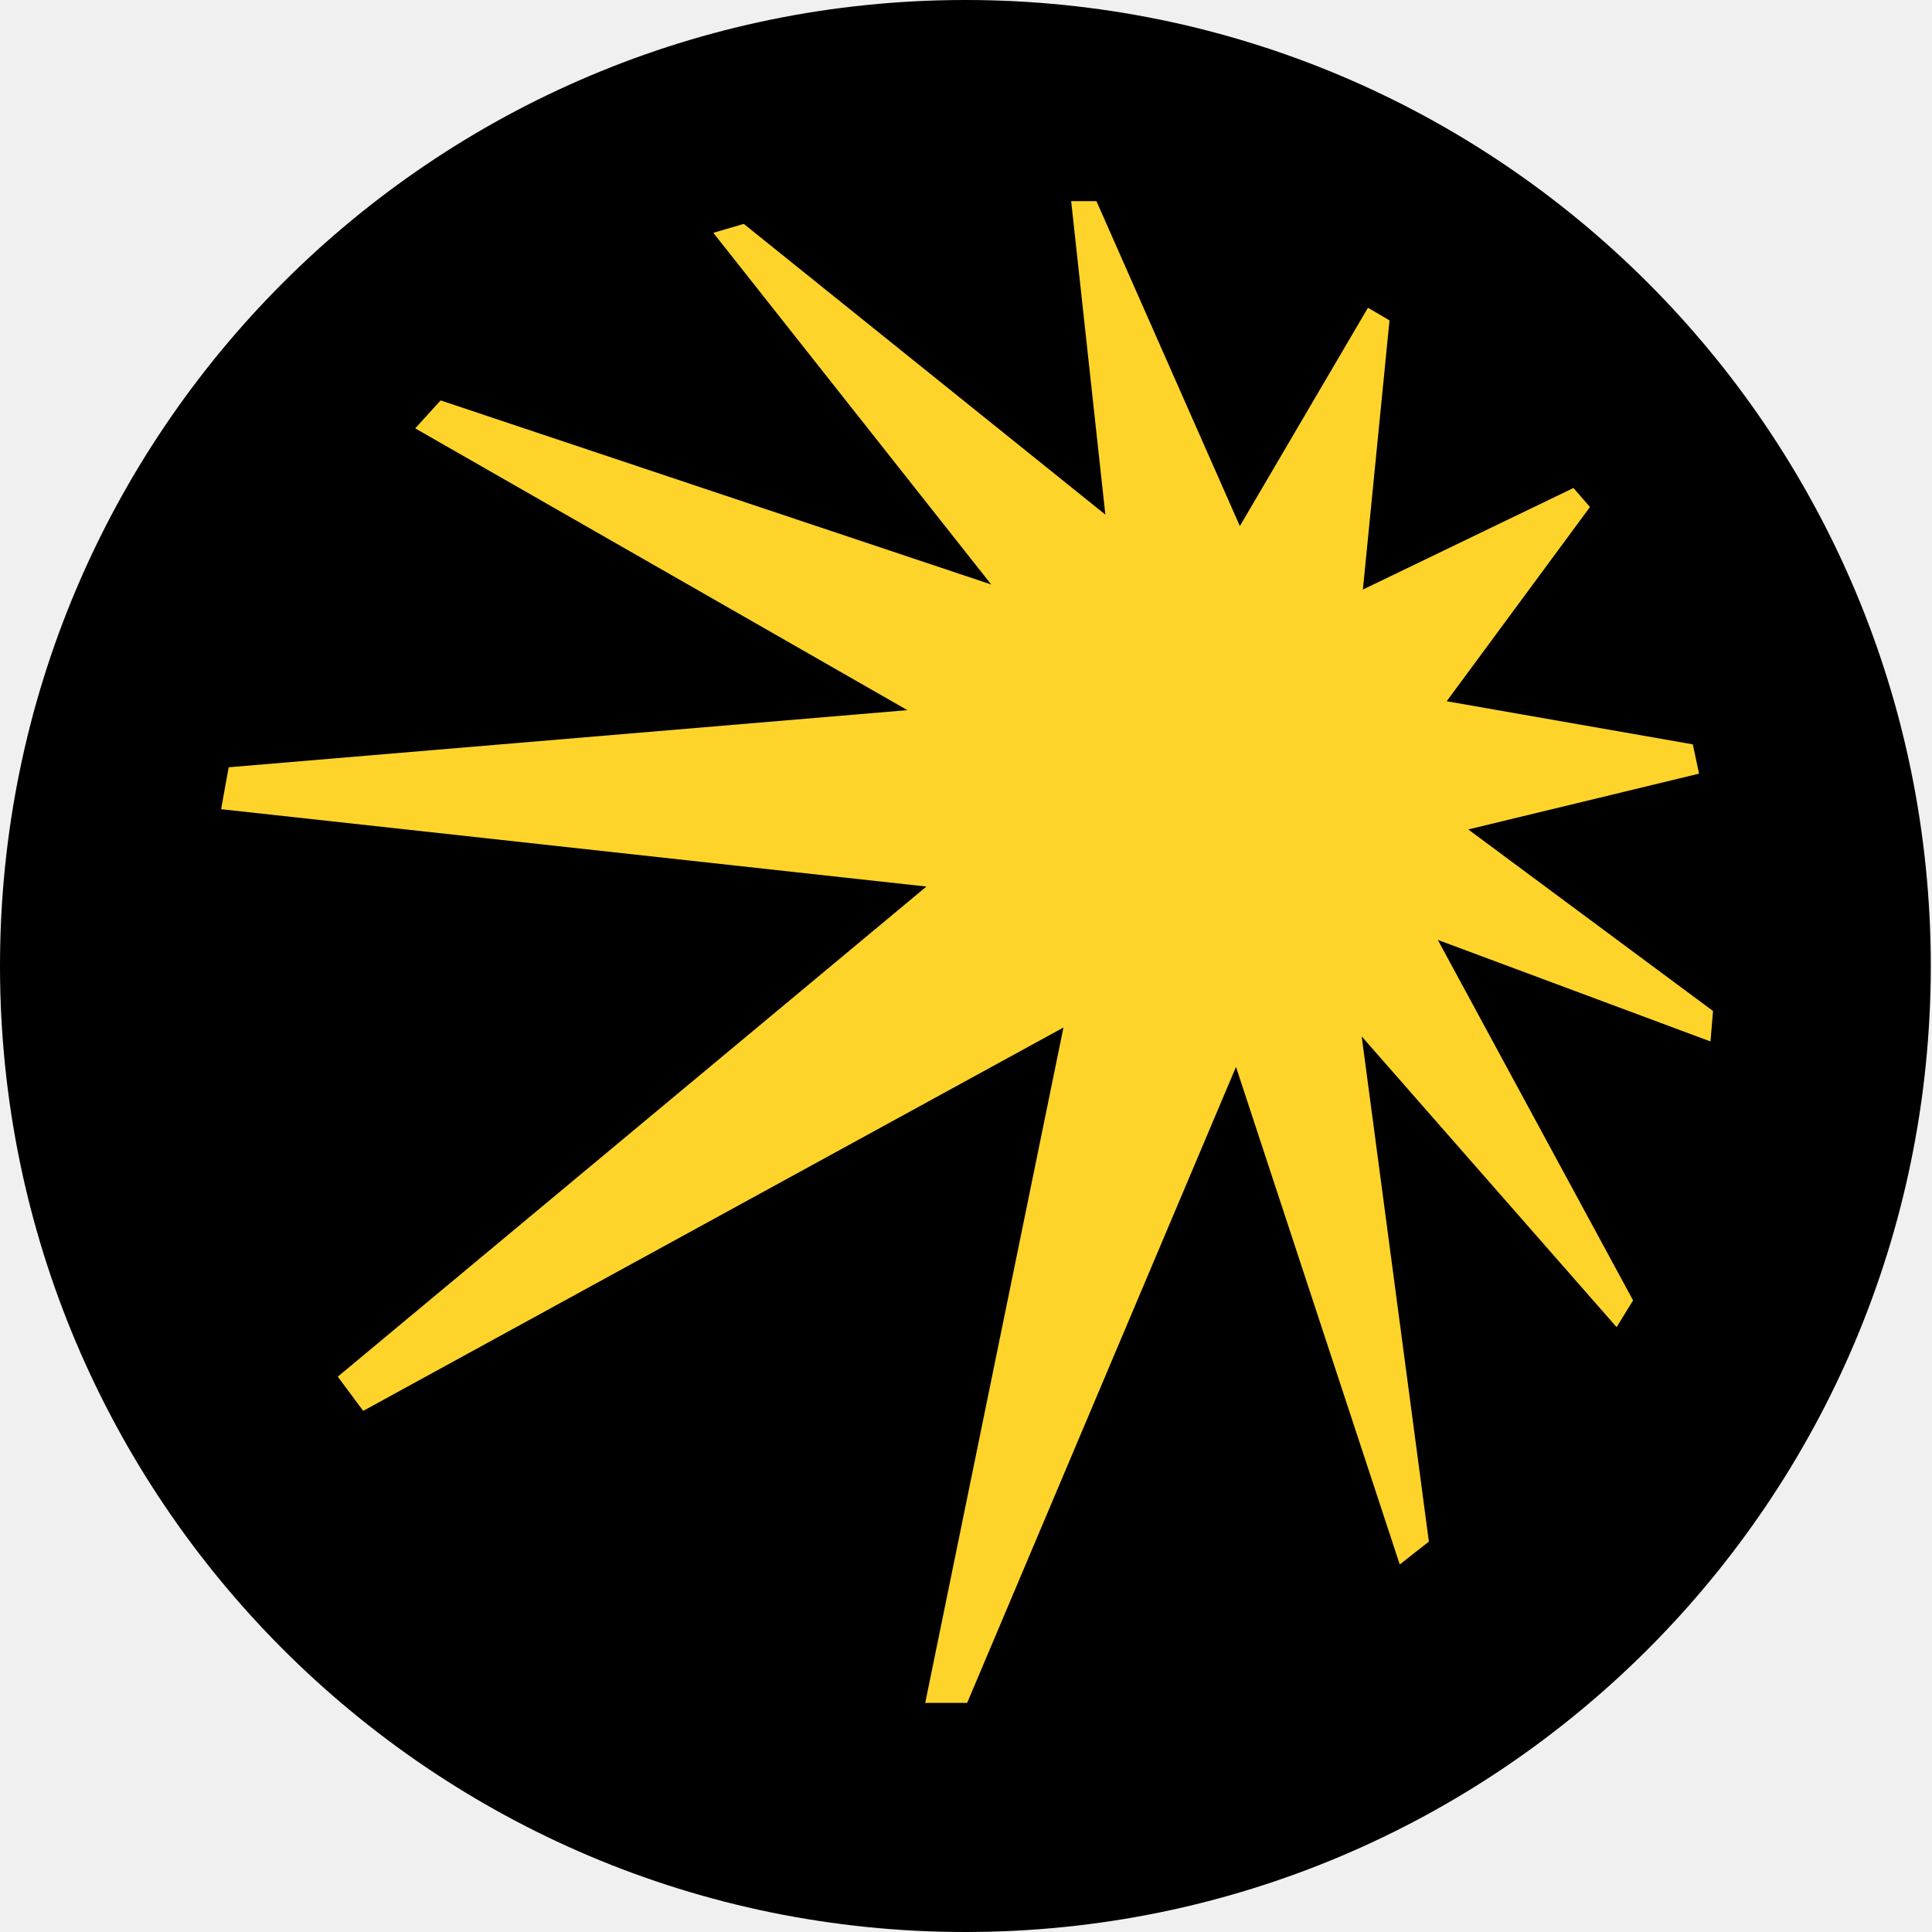
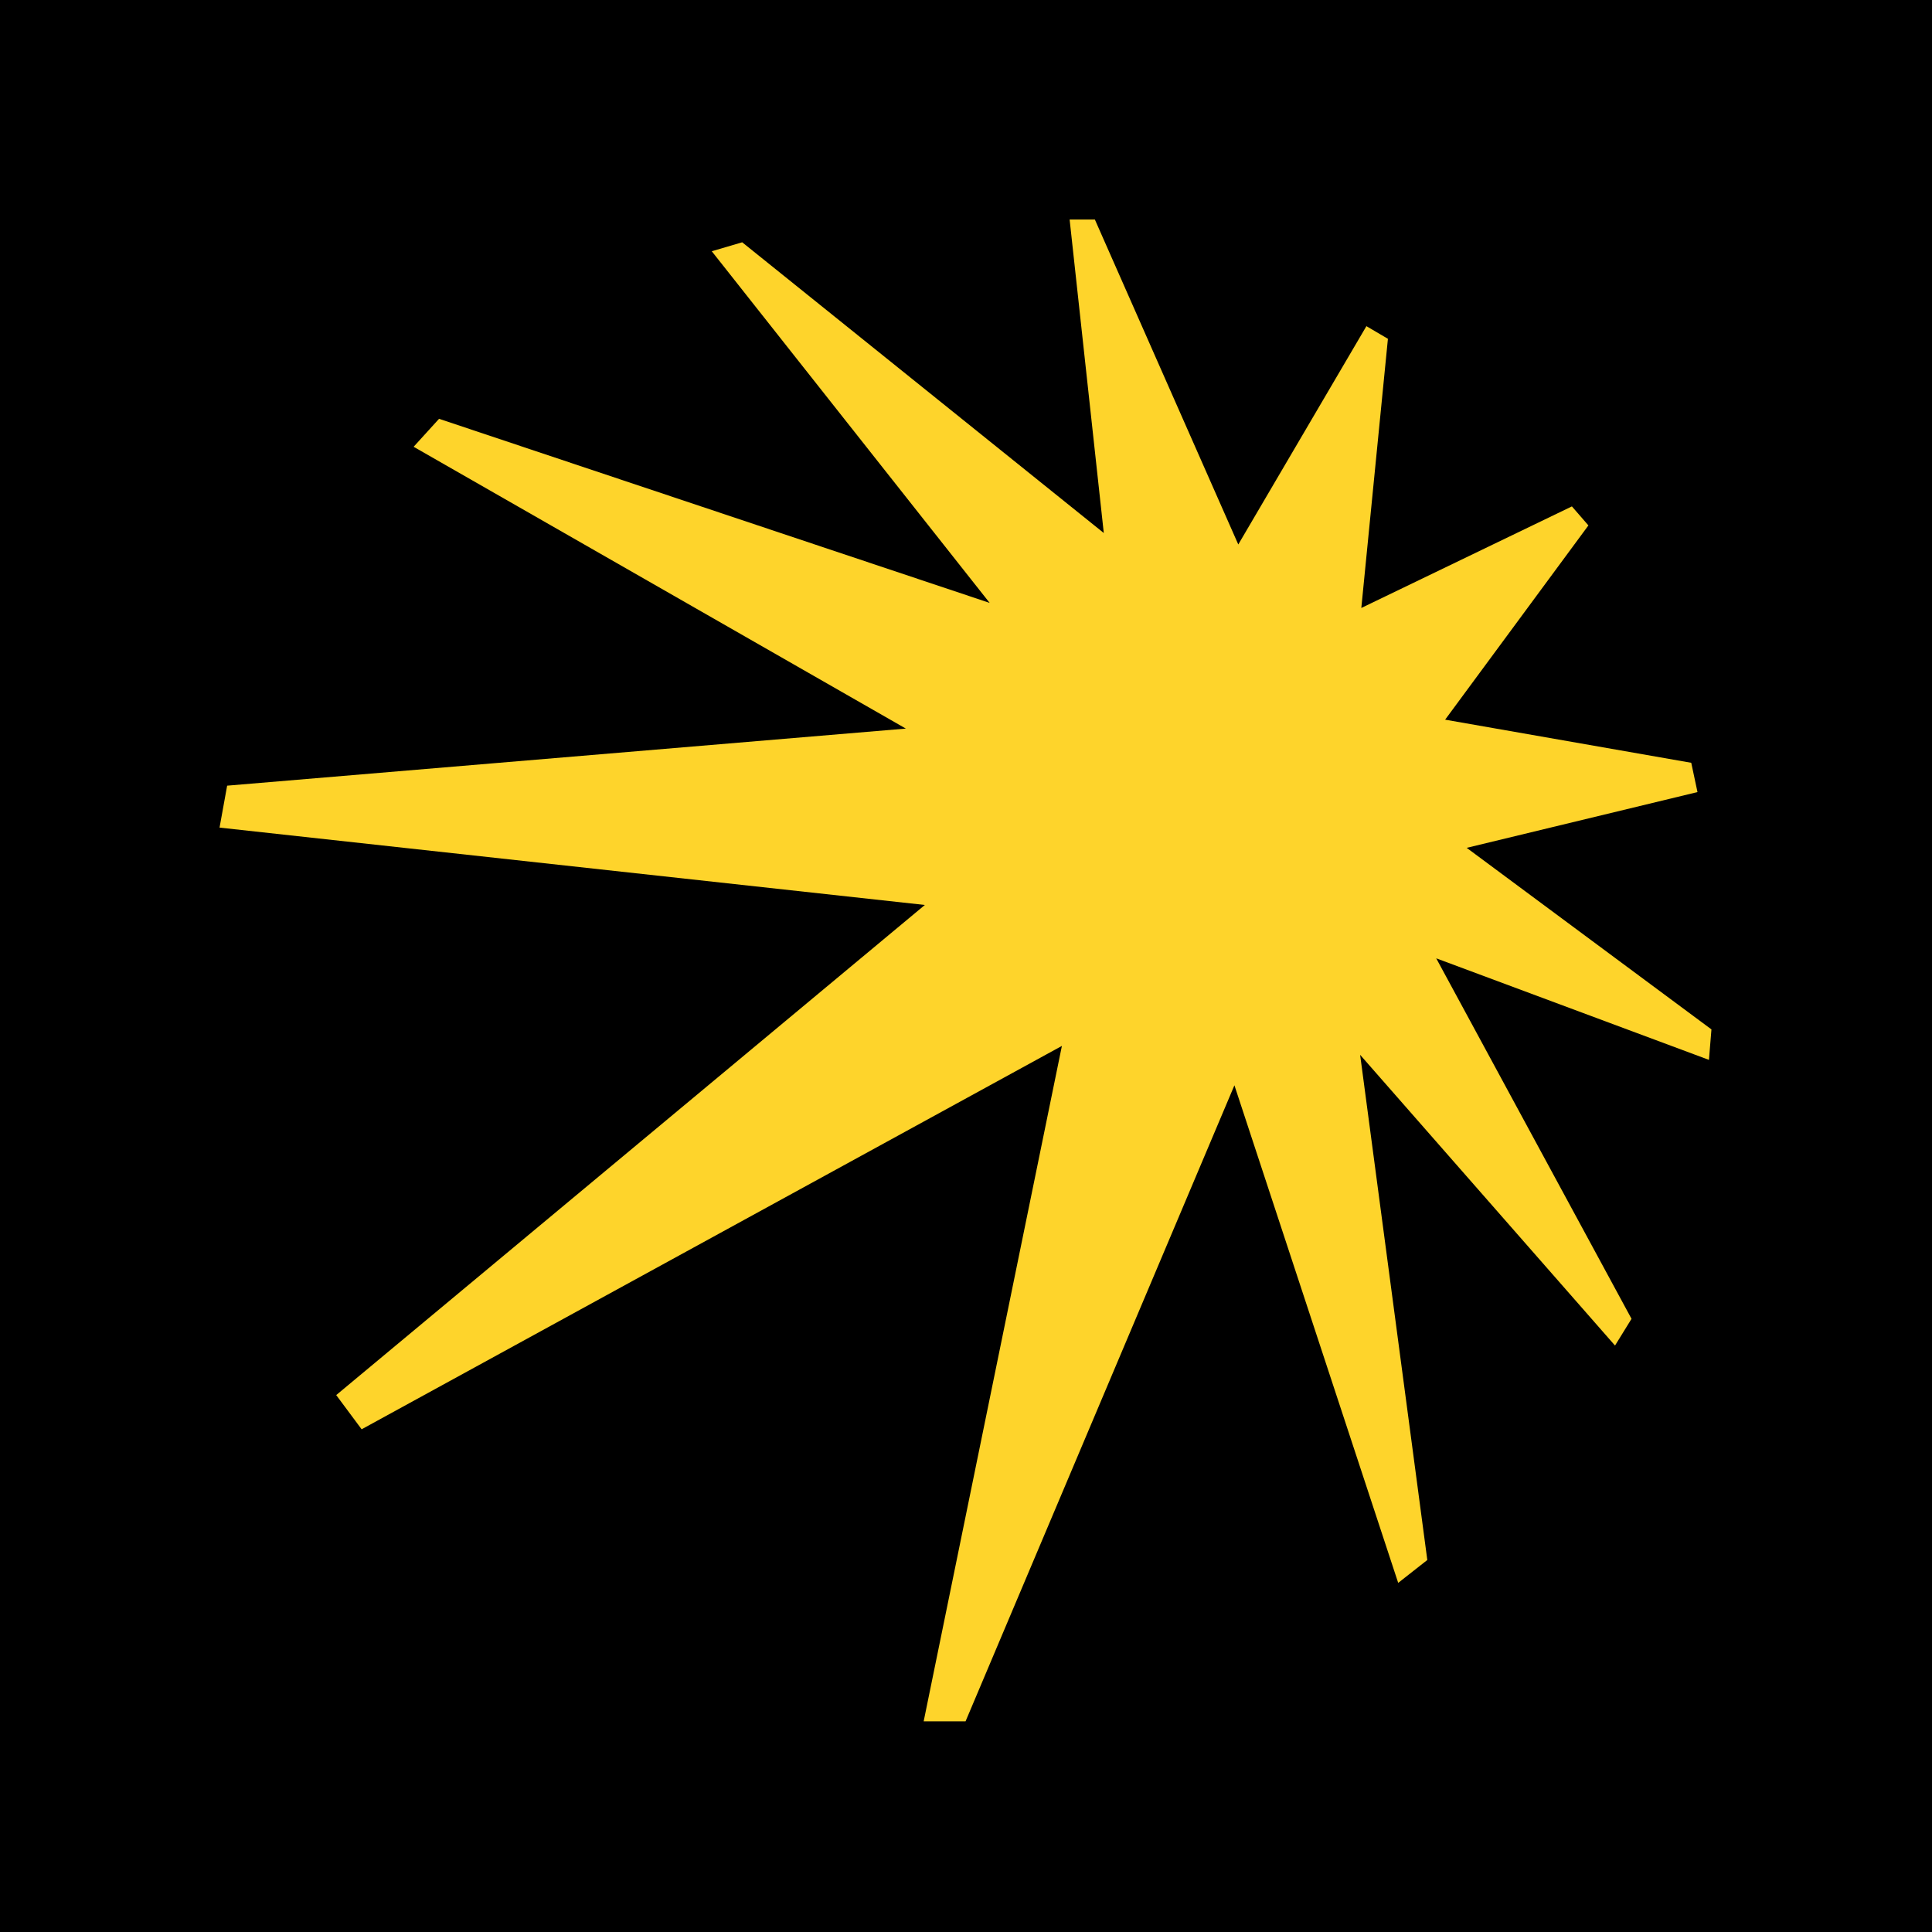
- <svg xmlns="http://www.w3.org/2000/svg" width="79" height="79" viewBox="0 0 79 79" fill="none">
-   <g clip-path="url(#clip0_155_42)">
-     <path d="M39.475 79C61.276 79 78.95 61.315 78.95 39.5C78.95 17.685 61.276 0 39.475 0C17.674 0 0 17.685 0 39.5C0 61.315 17.674 79 39.475 79Z" fill="black" />
-     <path d="M69.475 31.635L69.219 30.437L59.156 28.674L65.014 20.732L64.34 19.954L55.729 24.107L56.817 13.101L55.936 12.584L50.698 21.511L44.834 8.224H43.8L45.198 21.043L30.413 9.155L29.168 9.52L40.531 23.9L18.017 16.373L16.978 17.516L37.104 29.038L9.351 31.374L9.041 33.088L37.882 36.251L13.812 56.292L14.851 57.691L43.485 42.015L37.833 69.632H39.547L50.54 43.626L57.236 63.972L58.427 63.036L55.68 42.379L66.103 54.267L66.777 53.173L58.792 38.433L69.943 42.586L70.046 41.34L60.037 33.916L69.475 31.635Z" fill="#FED42B" />
+ <svg xmlns="http://www.w3.org/2000/svg" width="44" height="44" viewBox="0 0 44 44" fill="none">
+   <g clip-path="url(#clip0_75_83)">
+     <rect width="44" height="44" fill="black" />
+     <mask id="mask0_75_83" style="mask-type:luminance" maskUnits="userSpaceOnUse" x="0" y="0" width="44" height="44">
+       <path d="M44 0H0V44H44V0Z" fill="white" />
+     </mask>
+     <g mask="url(#mask0_75_83)">
+       <path d="M38.659 18.039L38.517 17.372L32.912 16.39L36.175 11.966L35.799 11.533L31.003 13.846L31.609 7.716L31.119 7.428L28.201 12.4L24.935 5H24.36L25.138 12.139L16.903 5.518L16.21 5.722L22.539 13.731L9.999 9.538L9.42 10.175L20.63 16.593L5.173 17.893L5 18.848L21.063 20.61L7.657 31.772L8.236 32.551L24.184 23.82L21.036 39.202H21.99L28.113 24.717L31.843 36.049L32.506 35.528L30.976 24.023L36.781 30.644L37.157 30.035L32.709 21.825L38.92 24.138L38.977 23.444L33.403 19.309L38.659 18.039Z" fill="#FED42B" />
+     </g>
  </g>
  <defs>
-     <clipPath id="clip0_155_42">
-       <rect width="79" height="79" fill="white" />
+     <clipPath id="clip0_75_83">
+       <rect width="44" height="44" fill="white" />
    </clipPath>
  </defs>
</svg>
